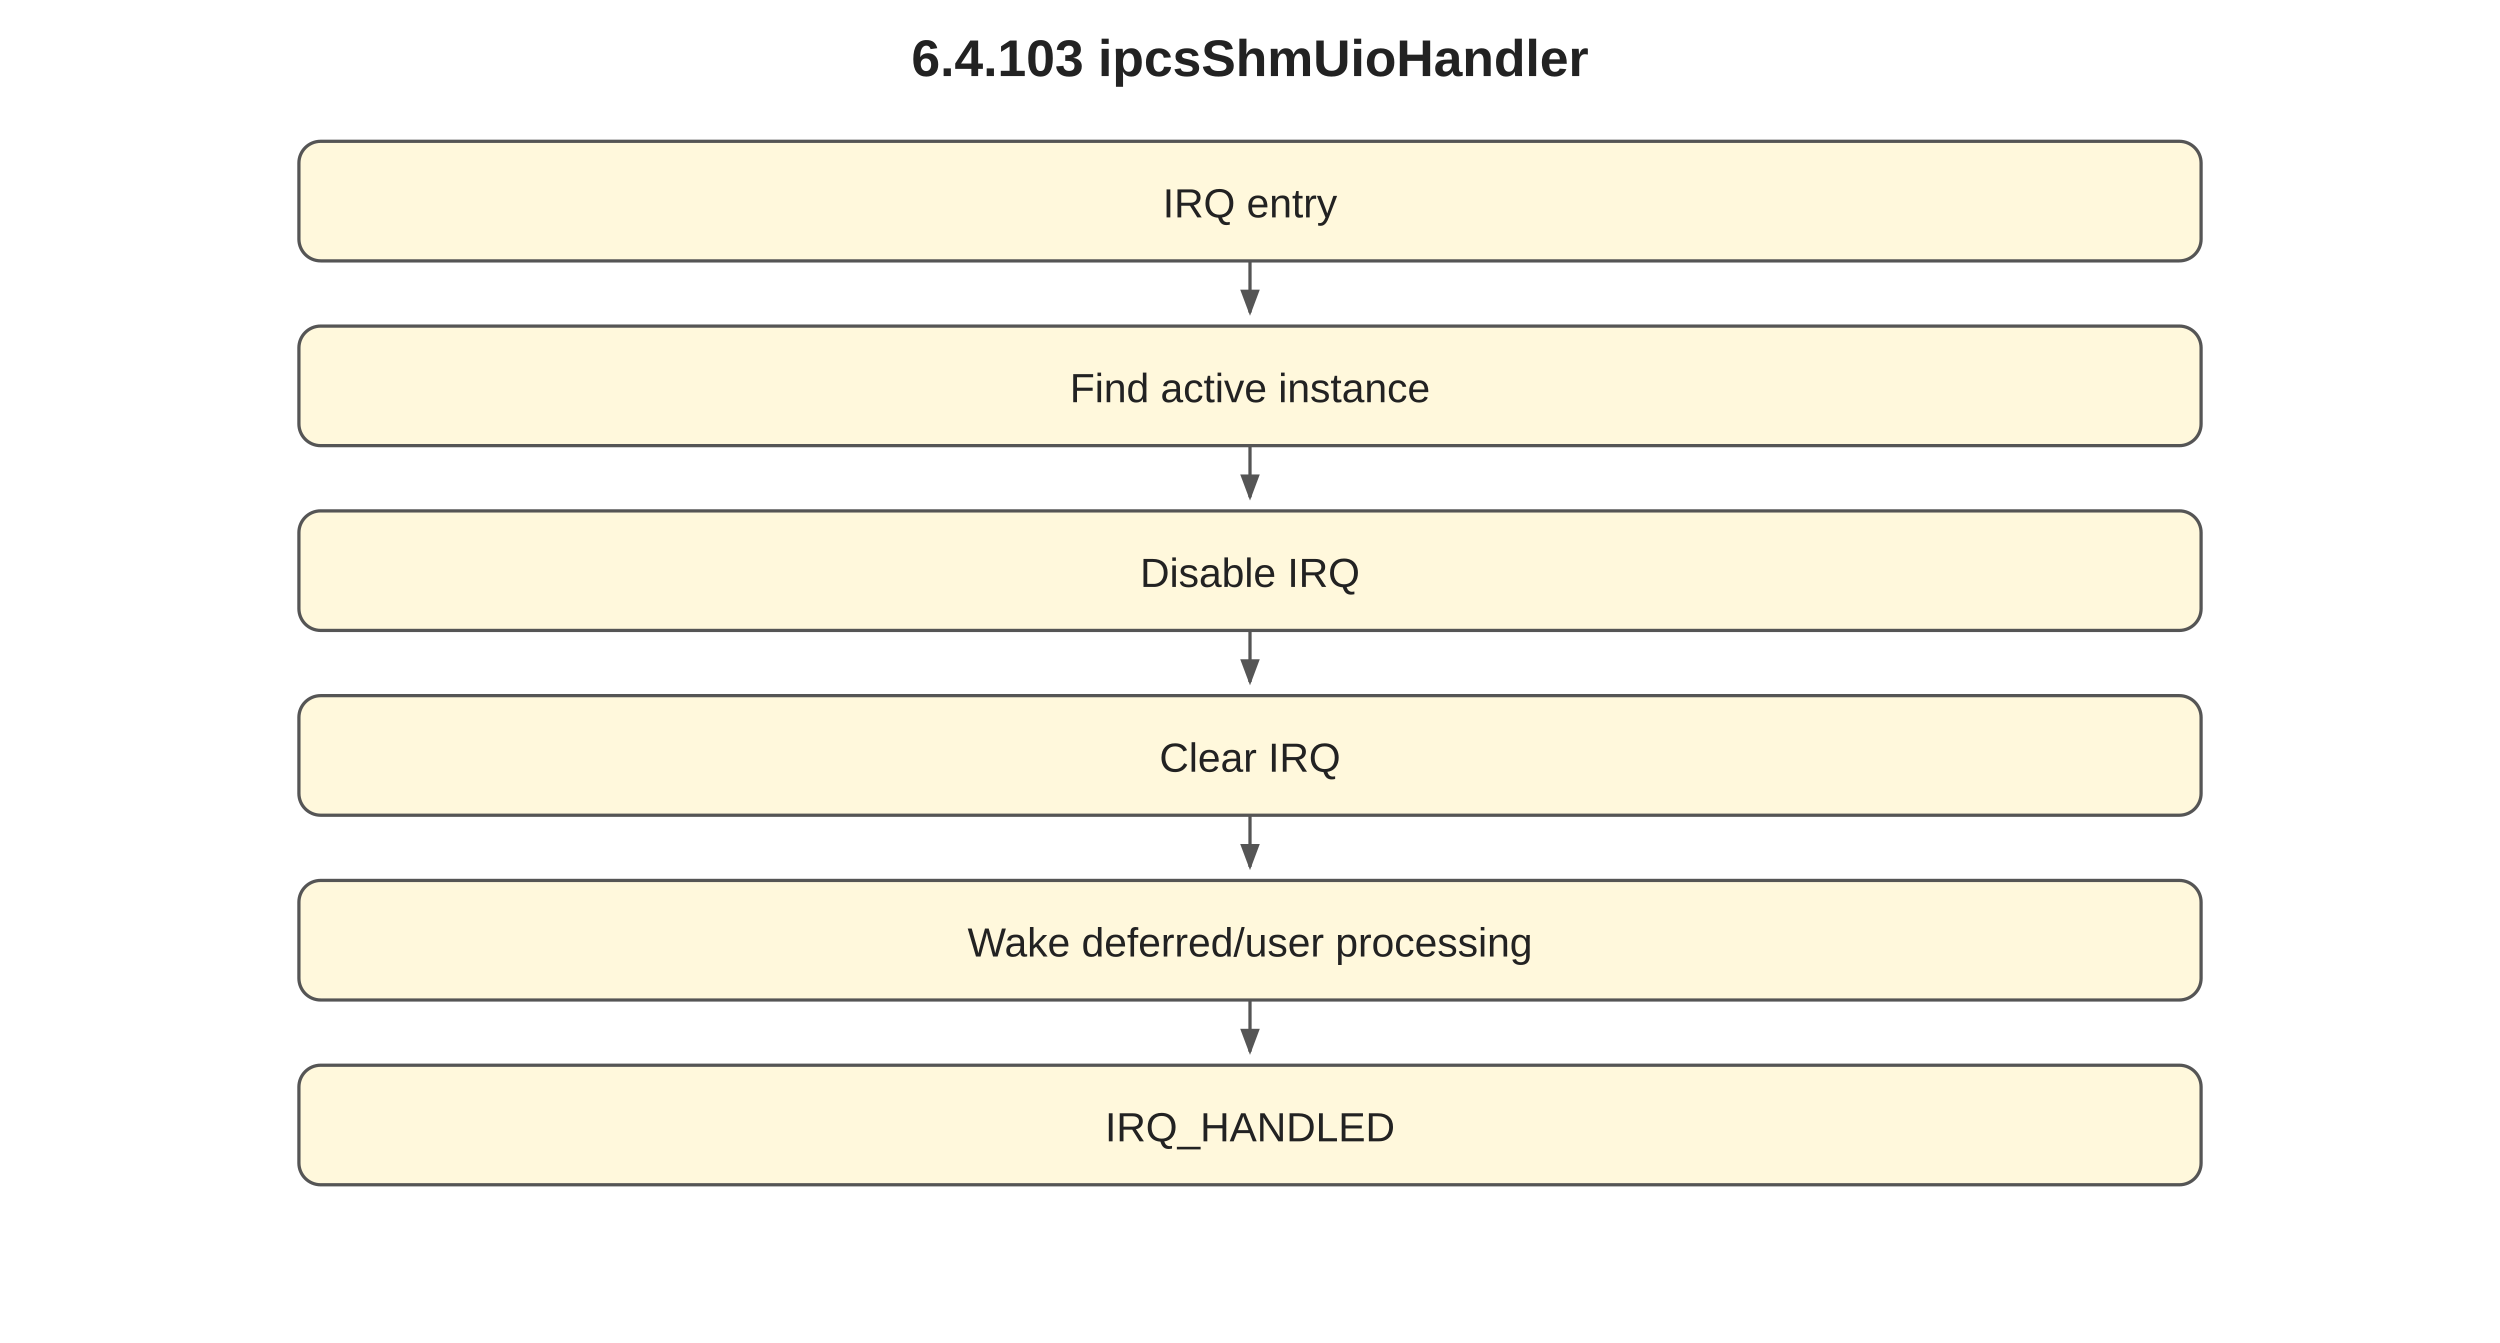
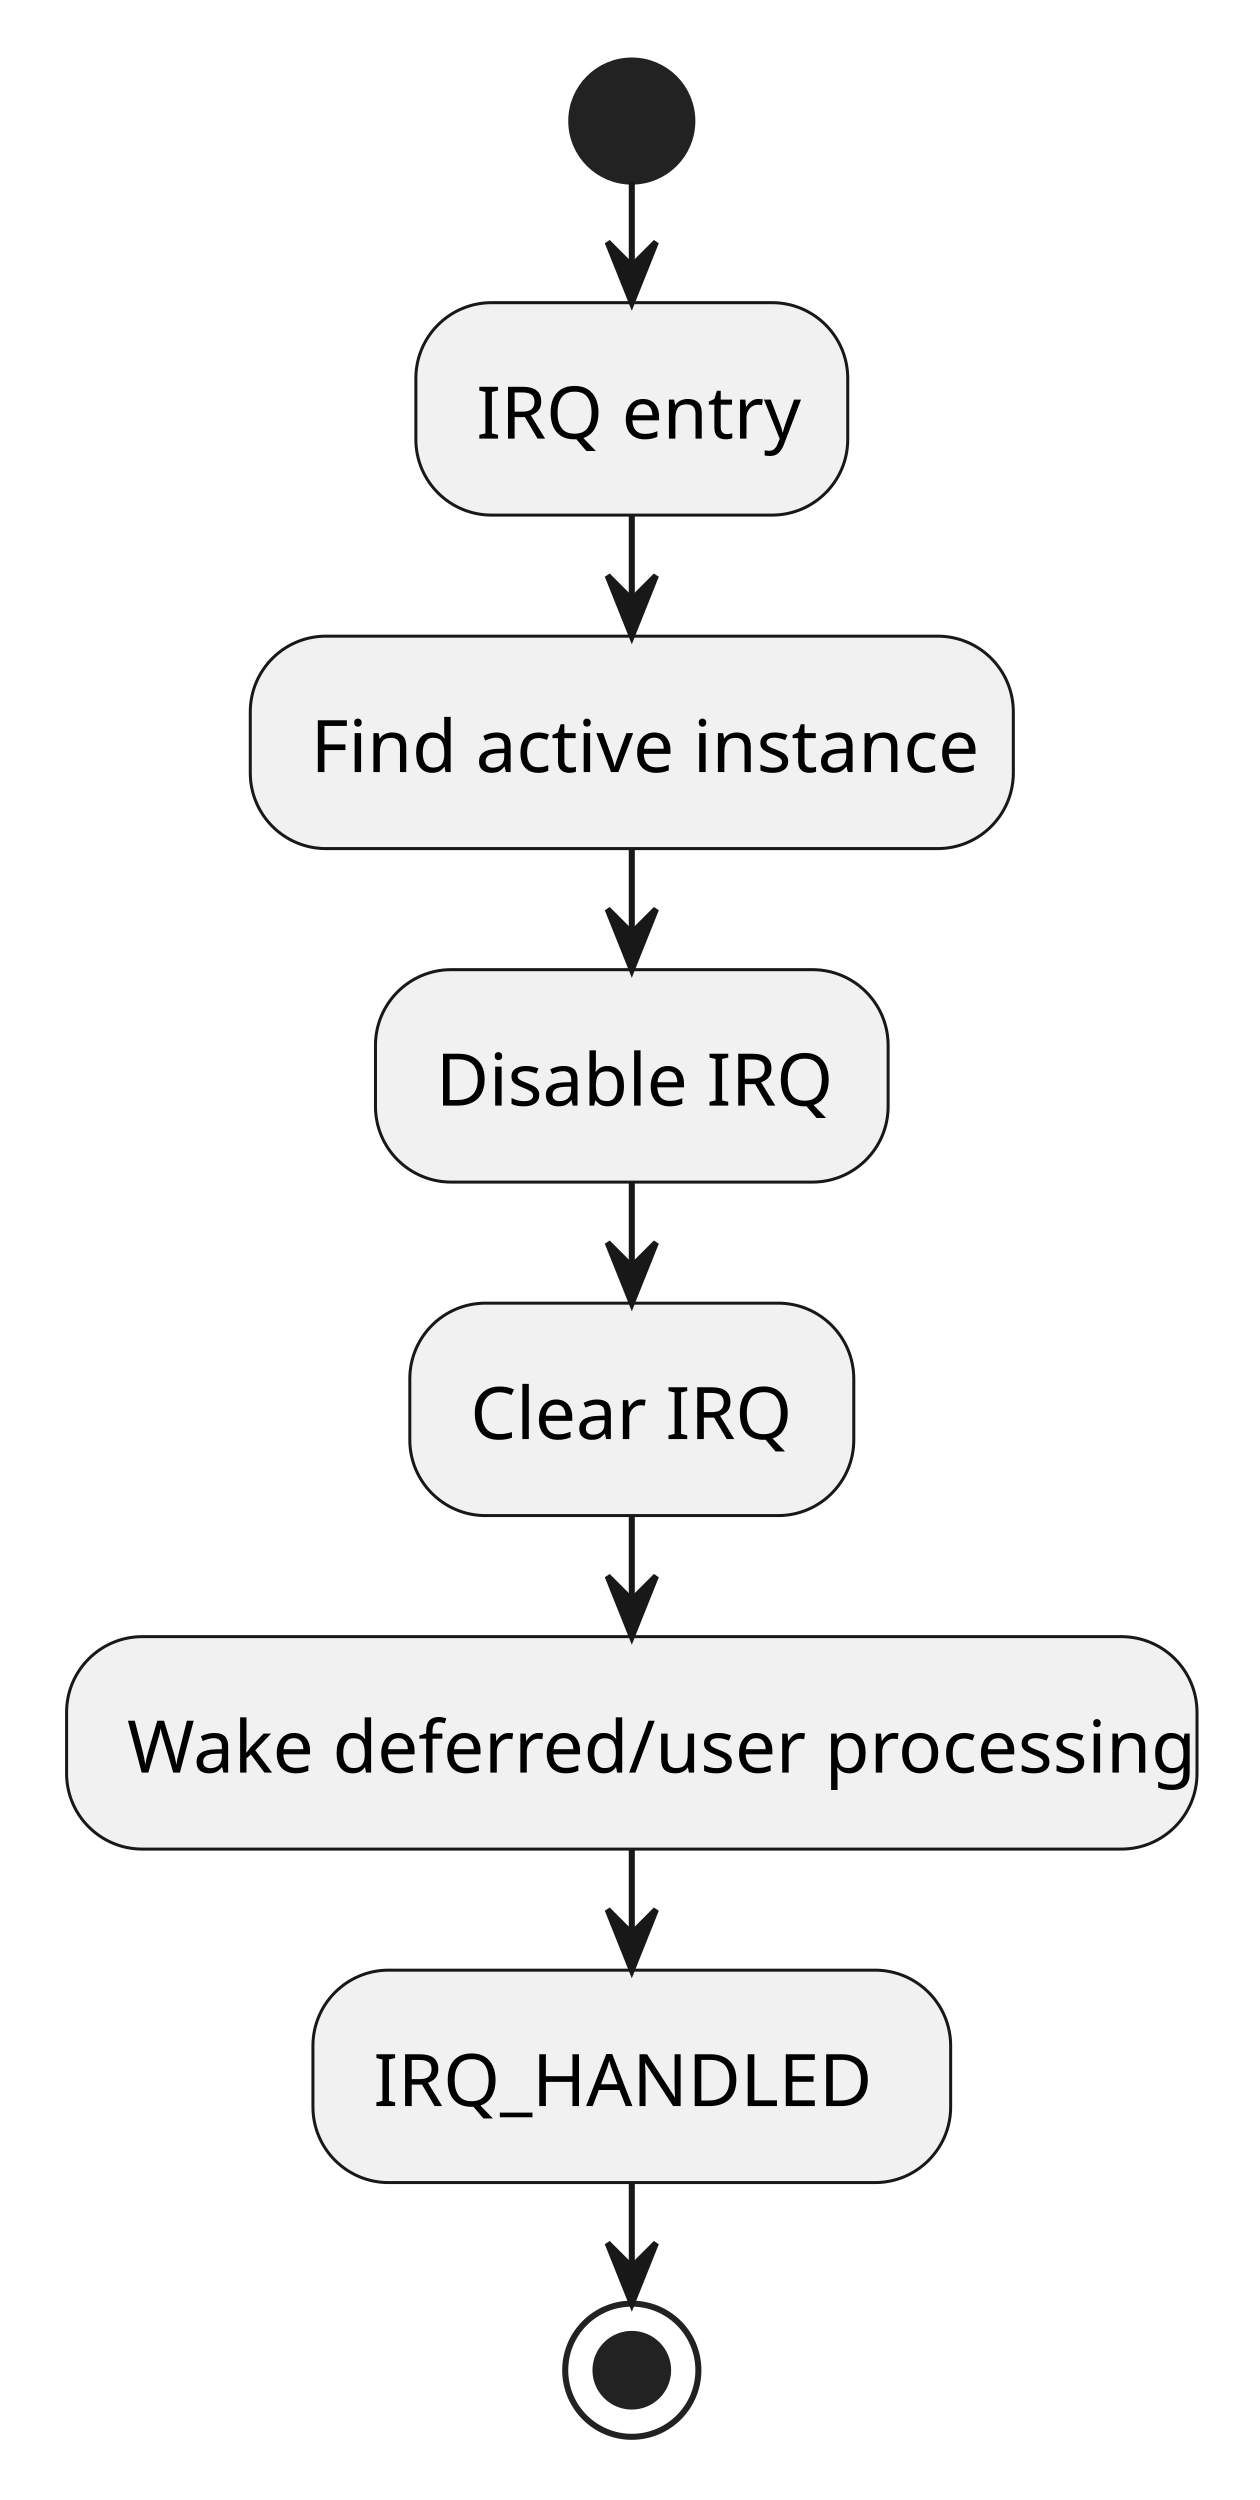
- <svg xmlns="http://www.w3.org/2000/svg" width="920" height="494" viewBox="0 0 920 494">
-   <style>text{font-family:Arial,"Microsoft YaHei",sans-serif;font-size:15px;fill:#222}.title{font-size:19px;font-weight:bold}.box{fill:#fff8dc;stroke:#555;stroke-width:1.2}.line{stroke:#555;stroke-width:1.2;marker-end:url(#arrow)}</style>
-   <defs>
-     <marker id="arrow" markerWidth="10" markerHeight="10" refX="7" refY="3" orient="auto">
-       <path d="M0,0 L0,6 L8,3 z" fill="#555" />
-     </marker>
-   </defs>
-   <text x="460.0" y="28" text-anchor="middle" class="title">6.4.103 ipcsShmUioHandler</text>
-   <rect class="box" x="110" y="52" width="700" height="44" rx="8" />
-   <text x="460.0" y="80" text-anchor="middle">IRQ entry</text>
-   <line class="line" x1="460.0" y1="96" x2="460.0" y2="115" />
-   <rect class="box" x="110" y="120" width="700" height="44" rx="8" />
-   <text x="460.0" y="148" text-anchor="middle">Find active instance</text>
-   <line class="line" x1="460.0" y1="164" x2="460.0" y2="183" />
-   <rect class="box" x="110" y="188" width="700" height="44" rx="8" />
-   <text x="460.0" y="216" text-anchor="middle">Disable IRQ</text>
-   <line class="line" x1="460.0" y1="232" x2="460.0" y2="251" />
-   <rect class="box" x="110" y="256" width="700" height="44" rx="8" />
-   <text x="460.0" y="284" text-anchor="middle">Clear IRQ</text>
-   <line class="line" x1="460.0" y1="300" x2="460.0" y2="319" />
-   <rect class="box" x="110" y="324" width="700" height="44" rx="8" />
-   <text x="460.0" y="352" text-anchor="middle">Wake deferred/user processing</text>
-   <line class="line" x1="460.0" y1="368" x2="460.0" y2="387" />
-   <rect class="box" x="110" y="392" width="700" height="44" rx="8" />
-   <text x="460.0" y="420" text-anchor="middle">IRQ_HANDLED</text>
+ <svg xmlns="http://www.w3.org/2000/svg" contentStyleType="text/css" data-diagram-type="ACTIVITY" height="413px" preserveAspectRatio="none" style="width:208px;height:413px;background:#FFFFFF;" version="1.1" viewBox="0 0 208 413" width="208px" zoomAndPan="magnify">
+   <defs />
+   <g>
+     <ellipse cx="104.373" cy="20" fill="#222222" rx="10" ry="10" style="stroke:#222222;stroke-width:1;" />
+     <rect fill="#F1F1F1" height="35.094" rx="12.5" ry="12.5" style="stroke:#181818;stroke-width:0.5;" width="71.346" x="68.7" y="50" />
+     <text fill="#000000" font-family="sans-serif" font-size="12" lengthAdjust="spacing" textLength="51.346" x="78.7" y="72.457">IRQ entry</text>
+     <rect fill="#F1F1F1" height="35.094" rx="12.5" ry="12.5" style="stroke:#181818;stroke-width:0.5;" width="126.055" x="41.346" y="105.094" />
+     <text fill="#000000" font-family="sans-serif" font-size="12" lengthAdjust="spacing" textLength="106.055" x="51.346" y="127.551">Find active instance</text>
+     <rect fill="#F1F1F1" height="35.094" rx="12.5" ry="12.5" style="stroke:#181818;stroke-width:0.5;" width="84.688" x="62.029" y="160.188" />
+     <text fill="#000000" font-family="sans-serif" font-size="12" lengthAdjust="spacing" textLength="64.688" x="72.029" y="182.644">Disable IRQ</text>
+     <rect fill="#F1F1F1" height="35.094" rx="12.5" ry="12.5" style="stroke:#181818;stroke-width:0.5;" width="73.344" x="67.701" y="215.281" />
+     <text fill="#000000" font-family="sans-serif" font-size="12" lengthAdjust="spacing" textLength="53.344" x="77.701" y="237.738">Clear IRQ</text>
+     <rect fill="#F1F1F1" height="35.094" rx="12.5" ry="12.5" style="stroke:#181818;stroke-width:0.5;" width="186.746" x="11" y="270.375" />
+     <text fill="#000000" font-family="sans-serif" font-size="12" lengthAdjust="spacing" textLength="166.746" x="21" y="292.832">Wake deferred/user processing</text>
+     <rect fill="#F1F1F1" height="35.094" rx="12.5" ry="12.5" style="stroke:#181818;stroke-width:0.5;" width="105.353" x="51.696" y="325.469" />
+     <text fill="#000000" font-family="sans-serif" font-size="12" lengthAdjust="spacing" textLength="85.353" x="61.696" y="347.926">IRQ_HANDLED</text>
+     <ellipse cx="104.373" cy="391.562" fill="none" rx="11" ry="11" style="stroke:#222222;stroke-width:1;" />
+     <ellipse cx="104.373" cy="391.562" fill="#222222" rx="6" ry="6" style="stroke:#222222;stroke-width:1;" />
+     <line style="stroke:#181818;stroke-width:1;" x1="104.373" x2="104.373" y1="30" y2="50" />
+     <polygon fill="#181818" points="100.373,40,104.373,50,108.373,40,104.373,44" style="stroke:#181818;stroke-width:1;" />
+     <line style="stroke:#181818;stroke-width:1;" x1="104.373" x2="104.373" y1="85.094" y2="105.094" />
+     <polygon fill="#181818" points="100.373,95.094,104.373,105.094,108.373,95.094,104.373,99.094" style="stroke:#181818;stroke-width:1;" />
+     <line style="stroke:#181818;stroke-width:1;" x1="104.373" x2="104.373" y1="140.188" y2="160.188" />
+     <polygon fill="#181818" points="100.373,150.188,104.373,160.188,108.373,150.188,104.373,154.188" style="stroke:#181818;stroke-width:1;" />
+     <line style="stroke:#181818;stroke-width:1;" x1="104.373" x2="104.373" y1="195.281" y2="215.281" />
+     <polygon fill="#181818" points="100.373,205.281,104.373,215.281,108.373,205.281,104.373,209.281" style="stroke:#181818;stroke-width:1;" />
+     <line style="stroke:#181818;stroke-width:1;" x1="104.373" x2="104.373" y1="250.375" y2="270.375" />
+     <polygon fill="#181818" points="100.373,260.375,104.373,270.375,108.373,260.375,104.373,264.375" style="stroke:#181818;stroke-width:1;" />
+     <line style="stroke:#181818;stroke-width:1;" x1="104.373" x2="104.373" y1="305.469" y2="325.469" />
+     <polygon fill="#181818" points="100.373,315.469,104.373,325.469,108.373,315.469,104.373,319.469" style="stroke:#181818;stroke-width:1;" />
+     <line style="stroke:#181818;stroke-width:1;" x1="104.373" x2="104.373" y1="360.562" y2="380.562" />
+     <polygon fill="#181818" points="100.373,370.562,104.373,380.562,108.373,370.562,104.373,374.562" style="stroke:#181818;stroke-width:1;" />
+   </g>
</svg>
